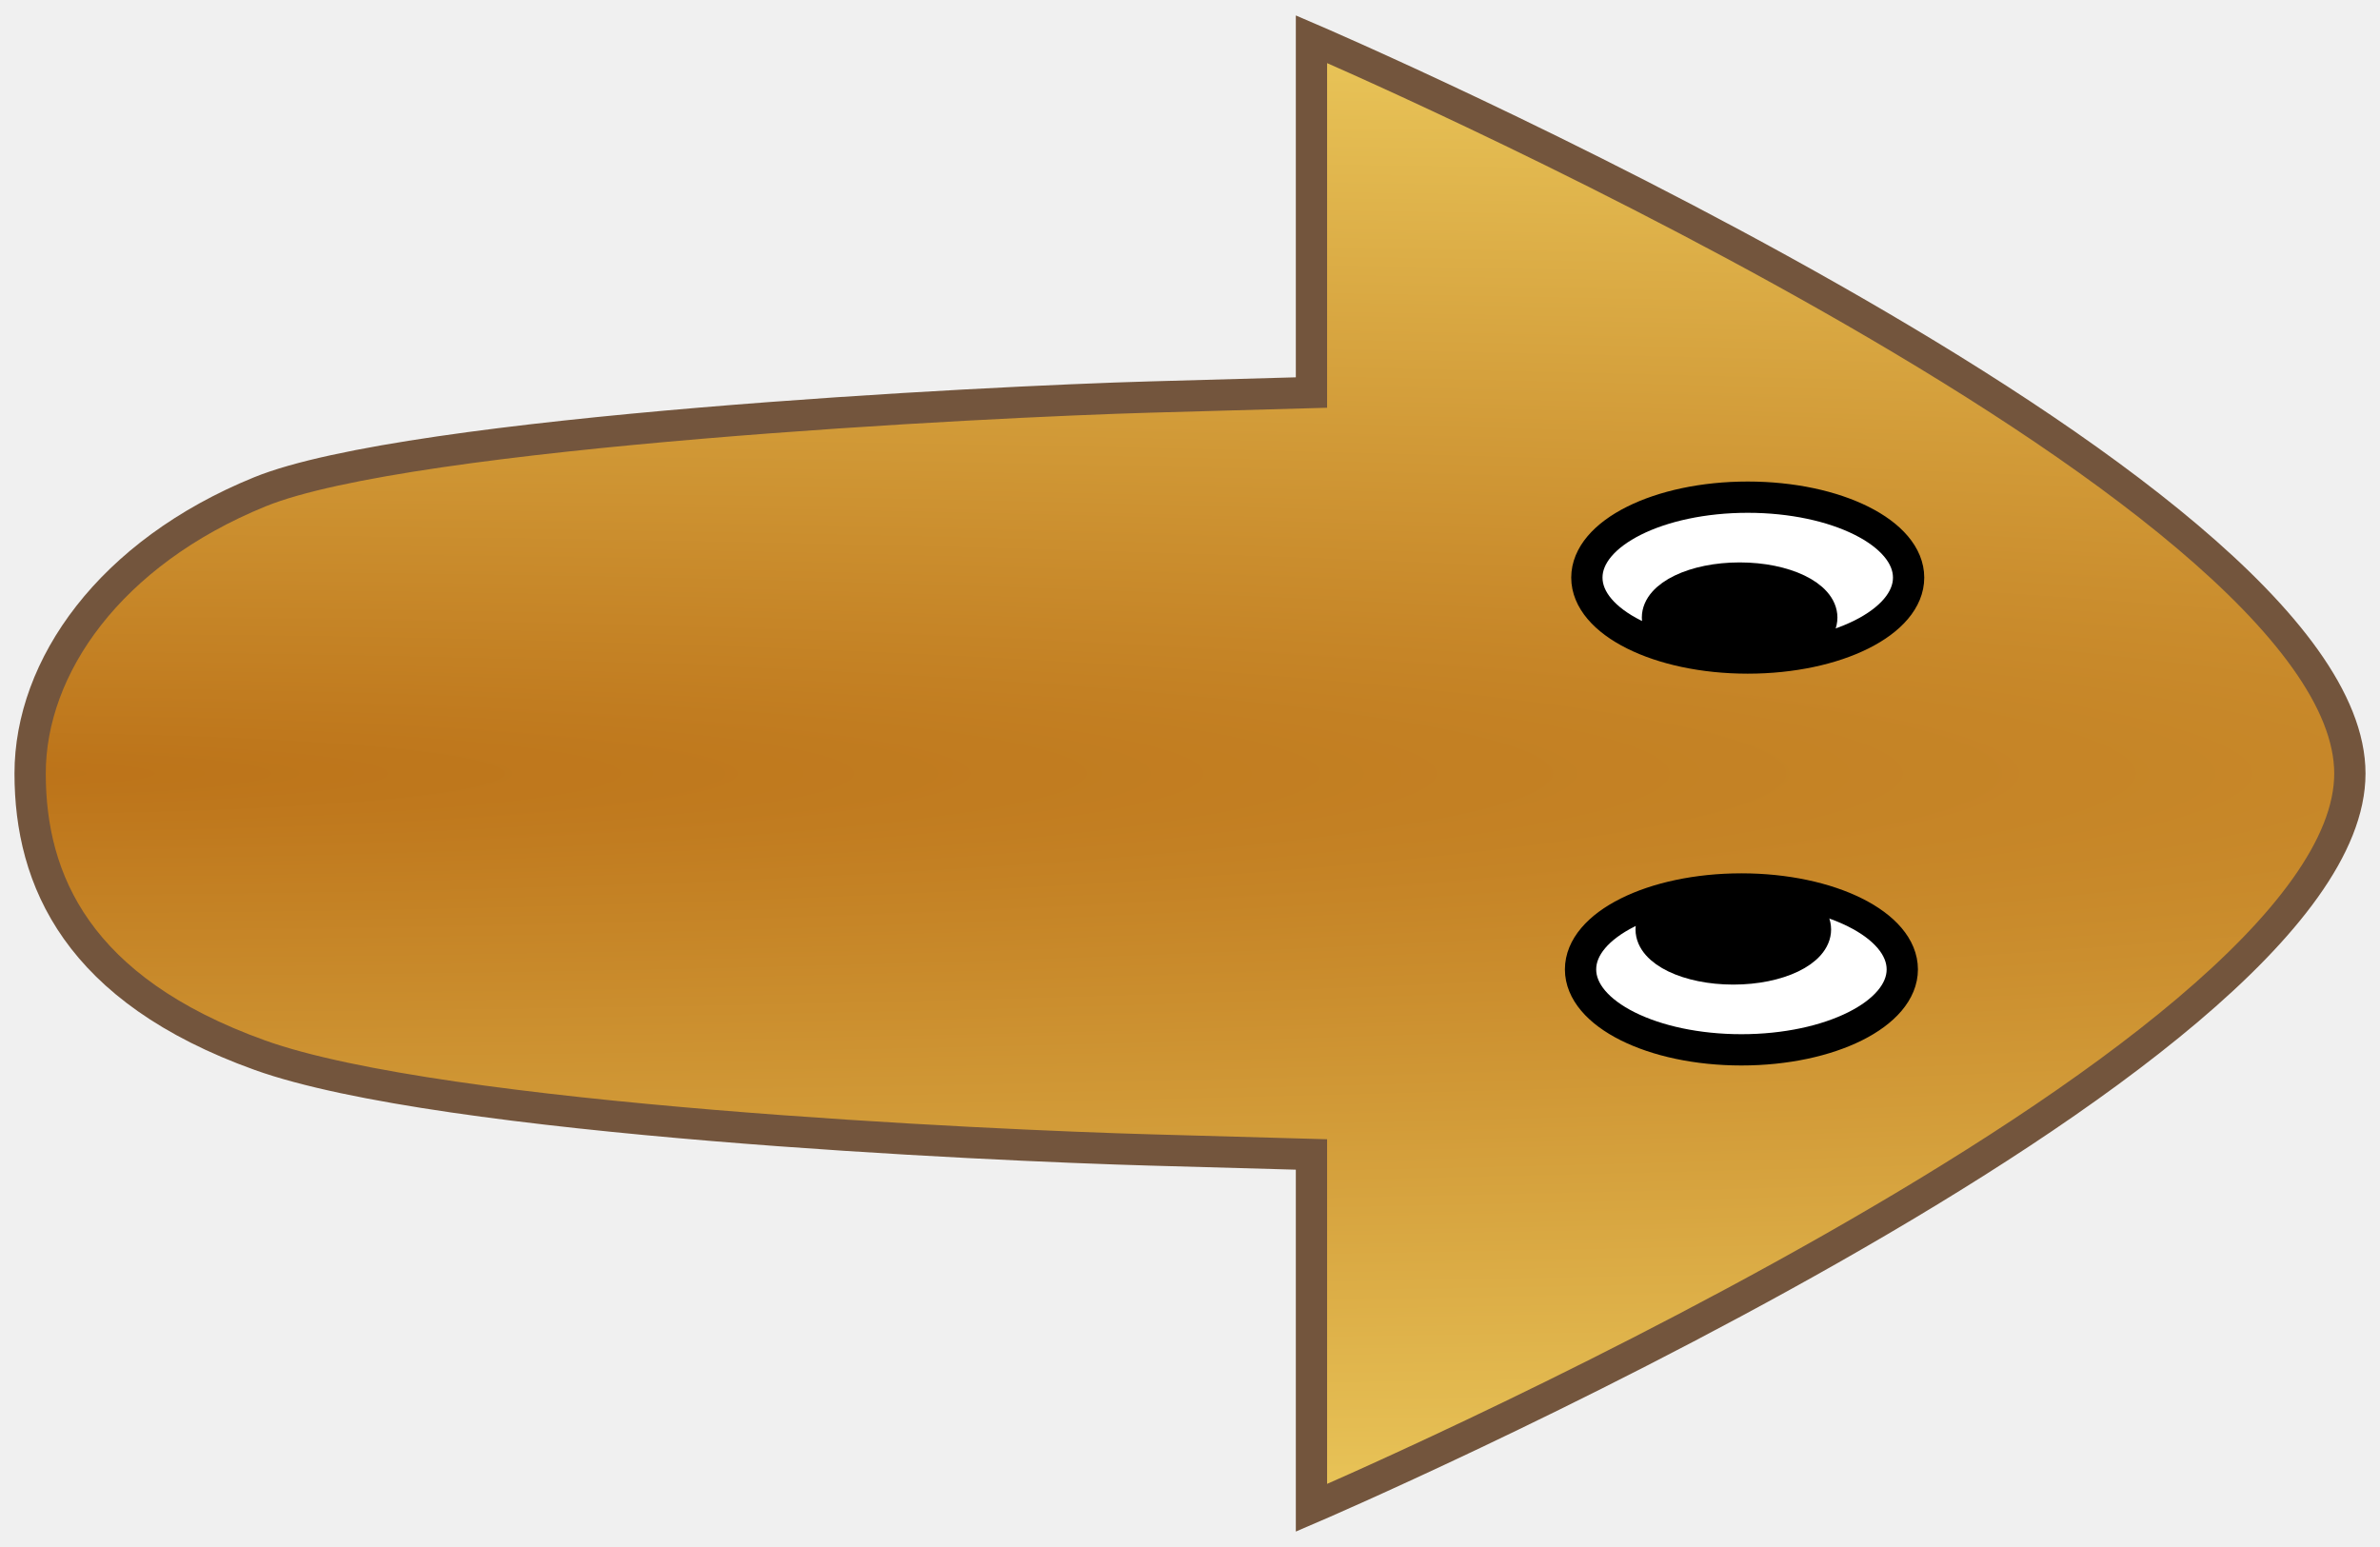
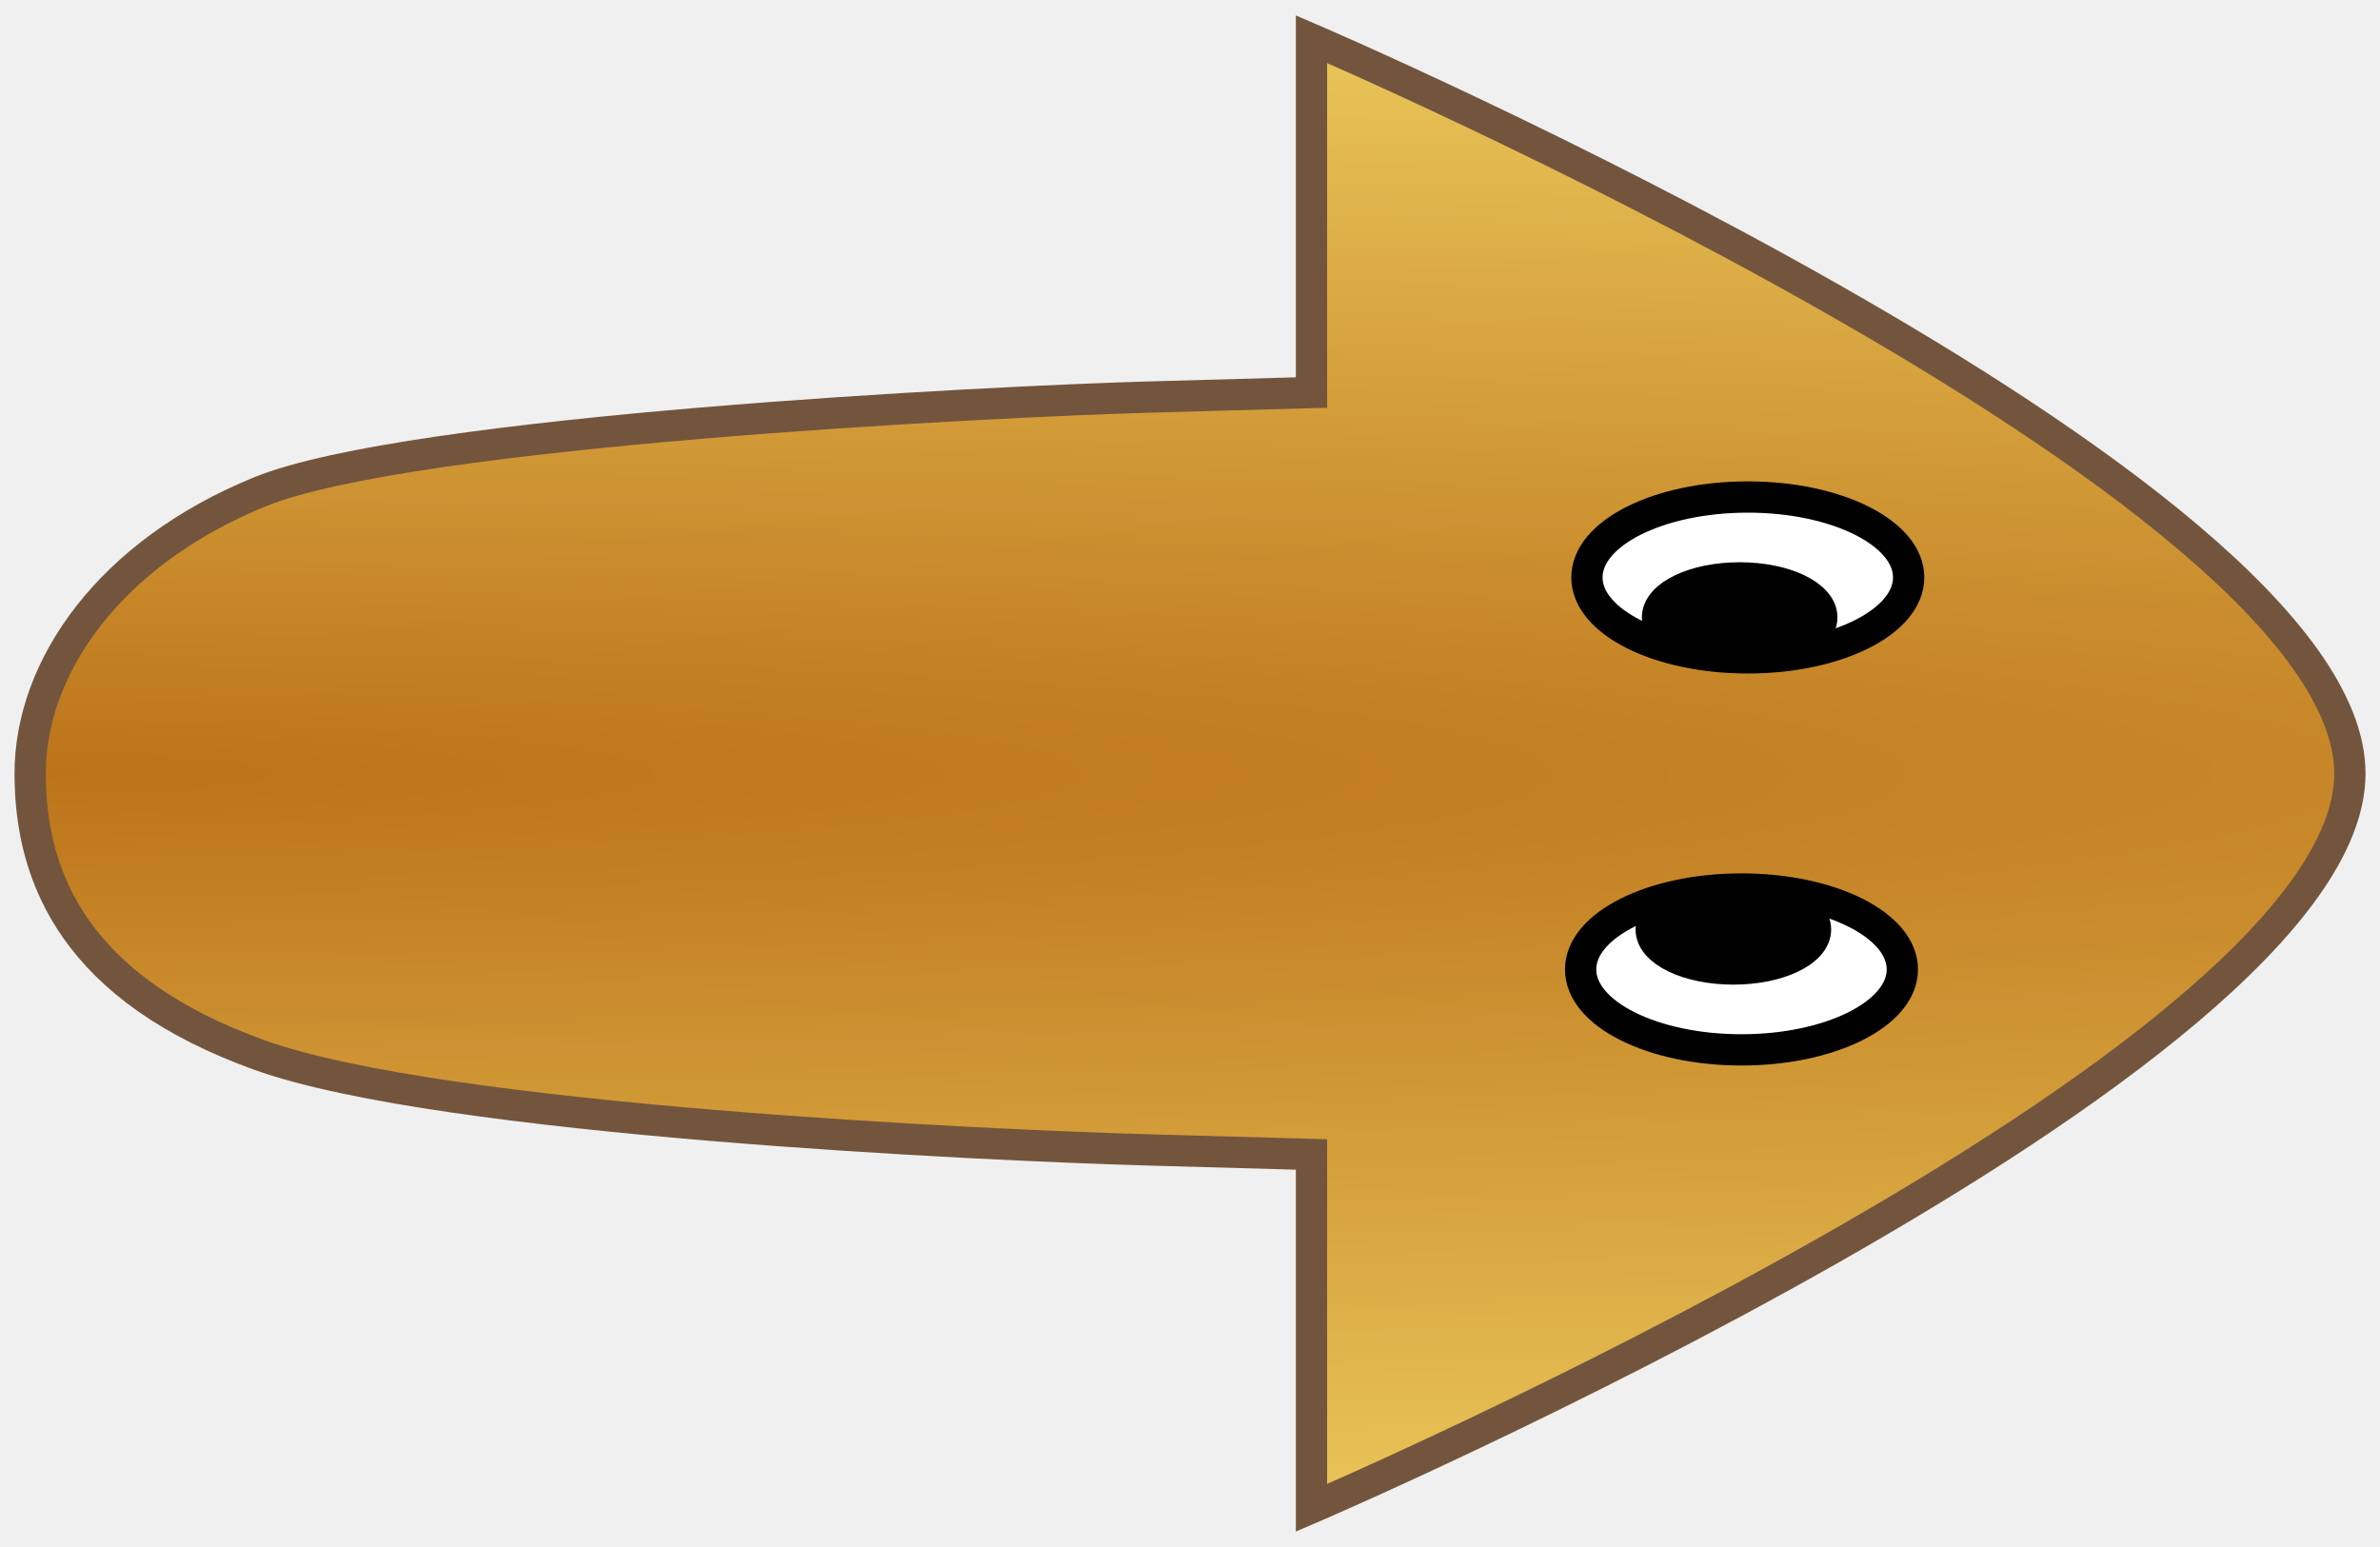
- <svg xmlns="http://www.w3.org/2000/svg" xmlns:xlink="http://www.w3.org/1999/xlink" width="200" height="130" viewBox="0 0 200 130" id="svg2" version="1.1">
-   <defs id="defs4">
-     <linearGradient id="linearGradient4280-3">
-       <stop id="stop4290" offset="0" style="stop-color:#bc7319;stop-opacity:1" />
-       <stop id="stop4292" offset="1" style="stop-color:#f0d263;stop-opacity:1" />
-     </linearGradient>
-     <radialGradient xlink:href="#linearGradient4280-3" id="radialGradient4286" cx="500" cy="627.706" fx="500" fy="627.706" r="242.347" gradientTransform="matrix(0,0.2970239,-3.839086,-1.193083e-8,2408.123,838.8502)" gradientUnits="userSpaceOnUse" />
+ <svg xmlns="http://www.w3.org/2000/svg" width="200" height="130" viewBox="0 0 200 130" id="svg2" version="1.1">
+   <defs>
+     <radialGradient id="a" cx="500" cy="627.71" r="242.35" gradientTransform="matrix(0 .29702 -3.8391 -1.1931e-8 2408.1 838.85)" gradientUnits="userSpaceOnUse">
+       <stop stop-color="#bc7319" offset="0" />
+       <stop stop-color="#f0d263" offset="1" />
+     </radialGradient>
  </defs>
-   <g id="layer1" transform="translate(0,-922.3622)">
-     <path style="fill:url(#radialGradient4286);fill-opacity:1;stroke:#73553d;stroke-width:2.629;stroke-miterlimit:4;stroke-dasharray:none;stroke-dashoffset:0;stroke-opacity:1" d="m 197.468,987.362 c 0,-24.281 -87.261,-61.708 -87.261,-61.708 l 0,29.694 c 0,0 0,0 -13.563,0.379 -13.563,0.379 -62.202,2.827 -74.811,7.966 -12.609,5.139 -19.301,14.695 -19.301,23.669 0,8.974 3.974,18.163 19.301,23.669 15.327,5.505 61.248,7.586 74.811,7.966 13.563,0.379 13.563,0.379 13.563,0.379 l 0,29.694 c 0,0 87.261,-37.428 87.261,-61.708 z" id="rect4212" />
-     <g id="g4239" transform="matrix(0,0.2628547,-0.2628547,0,178.1258,860.0055)">
-       <ellipse ry="51.429" rx="25.714" cy="120.934" cx="547.143" id="path4233" style="fill:#ffffff;fill-opacity:1;stroke:#000000;stroke-width:10;stroke-miterlimit:4;stroke-dasharray:none;stroke-dashoffset:0;stroke-opacity:1" />
-       <ellipse ry="26.264" rx="12.627" cy="123.527" cx="534.371" id="path4235" style="fill:#000000;fill-opacity:1;stroke:#000000;stroke-width:10;stroke-miterlimit:4;stroke-dasharray:none;stroke-dashoffset:0;stroke-opacity:1" />
+   <g transform="translate(0 -922.36)">
+     <path d="m197.47 987.36c0-24.281-87.261-61.708-87.261-61.708v29.694l-13.563 0.379c-13.563 0.379-62.202 2.827-74.811 7.966-12.609 5.139-19.301 14.695-19.301 23.669 0 8.974 3.974 18.163 19.301 23.669 15.327 5.505 61.248 7.586 74.811 7.966l13.563 0.379v29.694s87.261-37.428 87.261-61.708z" fill="url(#a)" stroke="#73553d" stroke-width="2.628" />
+     <g transform="matrix(0 .26285 -.26285 0 178.13 860.01)" stroke="#000" stroke-width="10">
+       <ellipse cx="547.14" cy="120.93" rx="25.714" ry="51.429" fill="#fff" />
+       <ellipse cx="534.37" cy="123.53" rx="12.627" ry="26.264" />
    </g>
-     <g id="g4254" transform="matrix(0,-0.2628547,-0.2628547,0,178.6568,1114.719)">
-       <ellipse style="fill:#ffffff;fill-opacity:1;stroke:#000000;stroke-width:10;stroke-miterlimit:4;stroke-dasharray:none;stroke-dashoffset:0;stroke-opacity:1" id="ellipse4256" cx="547.143" cy="120.934" rx="25.714" ry="51.429" />
-       <ellipse style="fill:#000000;fill-opacity:1;stroke:#000000;stroke-width:10;stroke-miterlimit:4;stroke-dasharray:none;stroke-dashoffset:0;stroke-opacity:1" id="ellipse4258" cx="534.371" cy="123.527" rx="12.627" ry="26.264" />
+     <g transform="matrix(0 -.26285 -.26285 0 178.66 1114.7)" stroke="#000" stroke-width="10">
+       <ellipse cx="547.14" cy="120.93" rx="25.714" ry="51.429" fill="#fff" />
+       <ellipse cx="534.37" cy="123.53" rx="12.627" ry="26.264" />
    </g>
  </g>
</svg>
